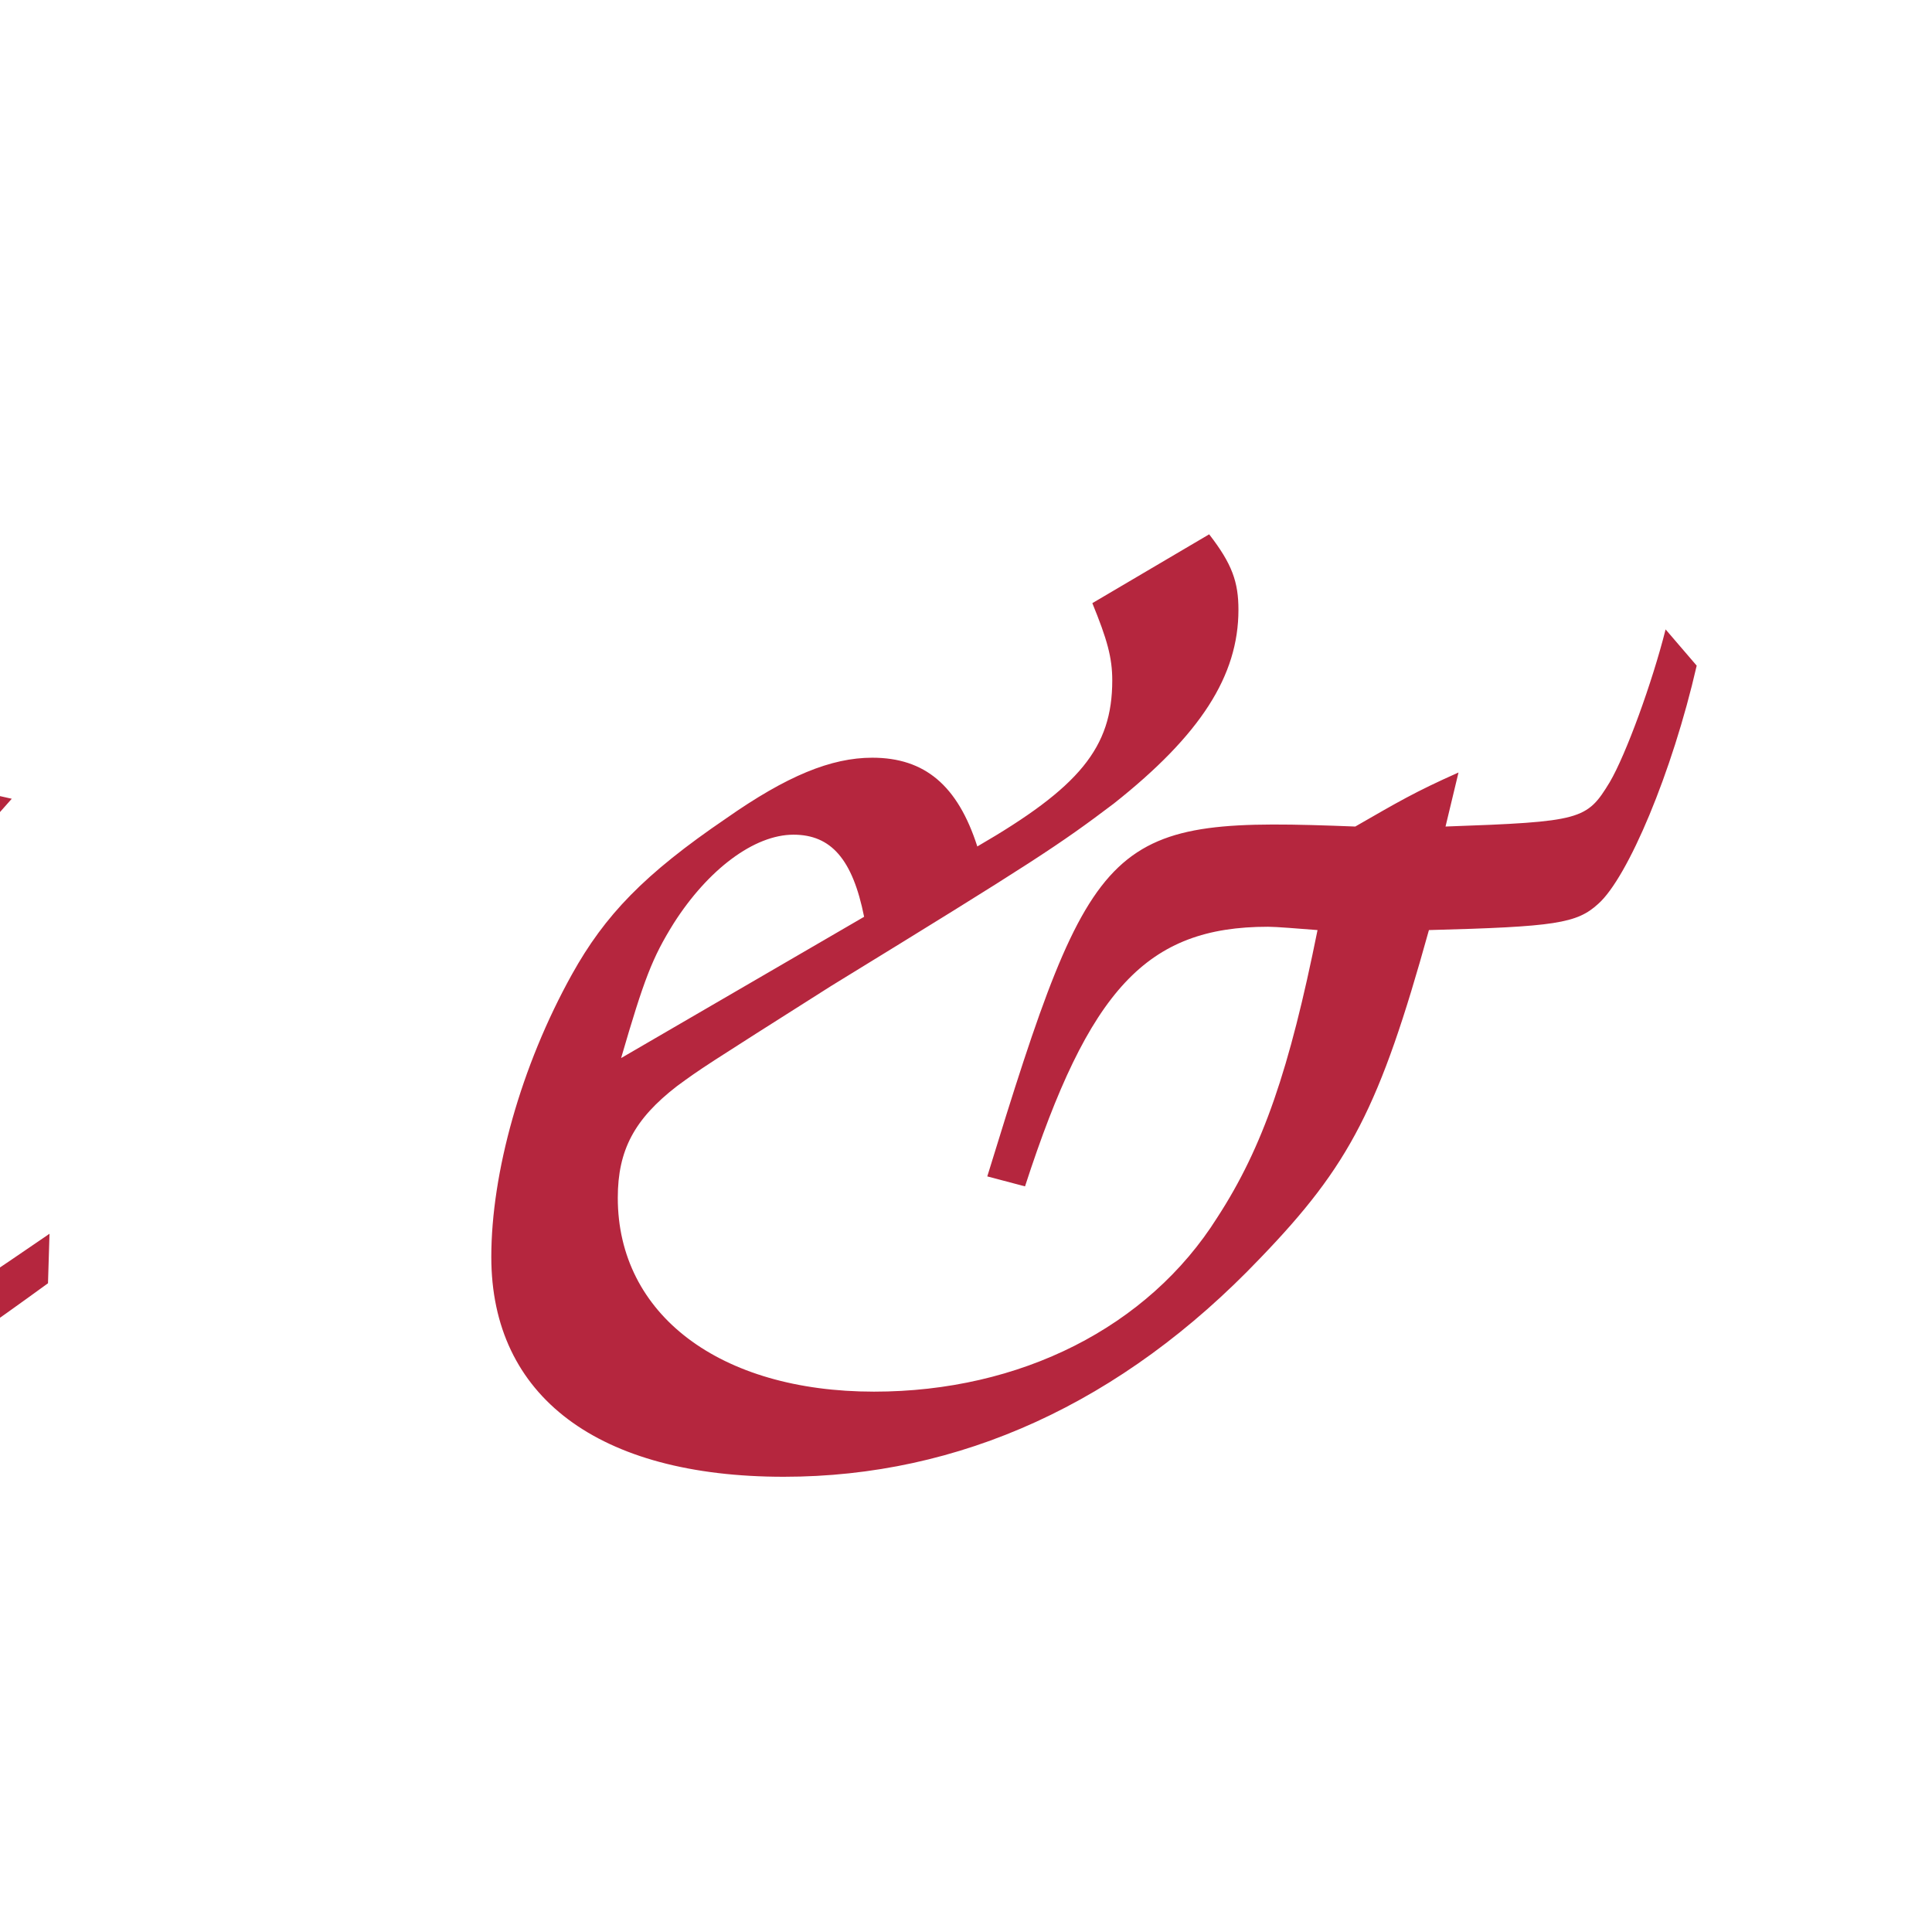
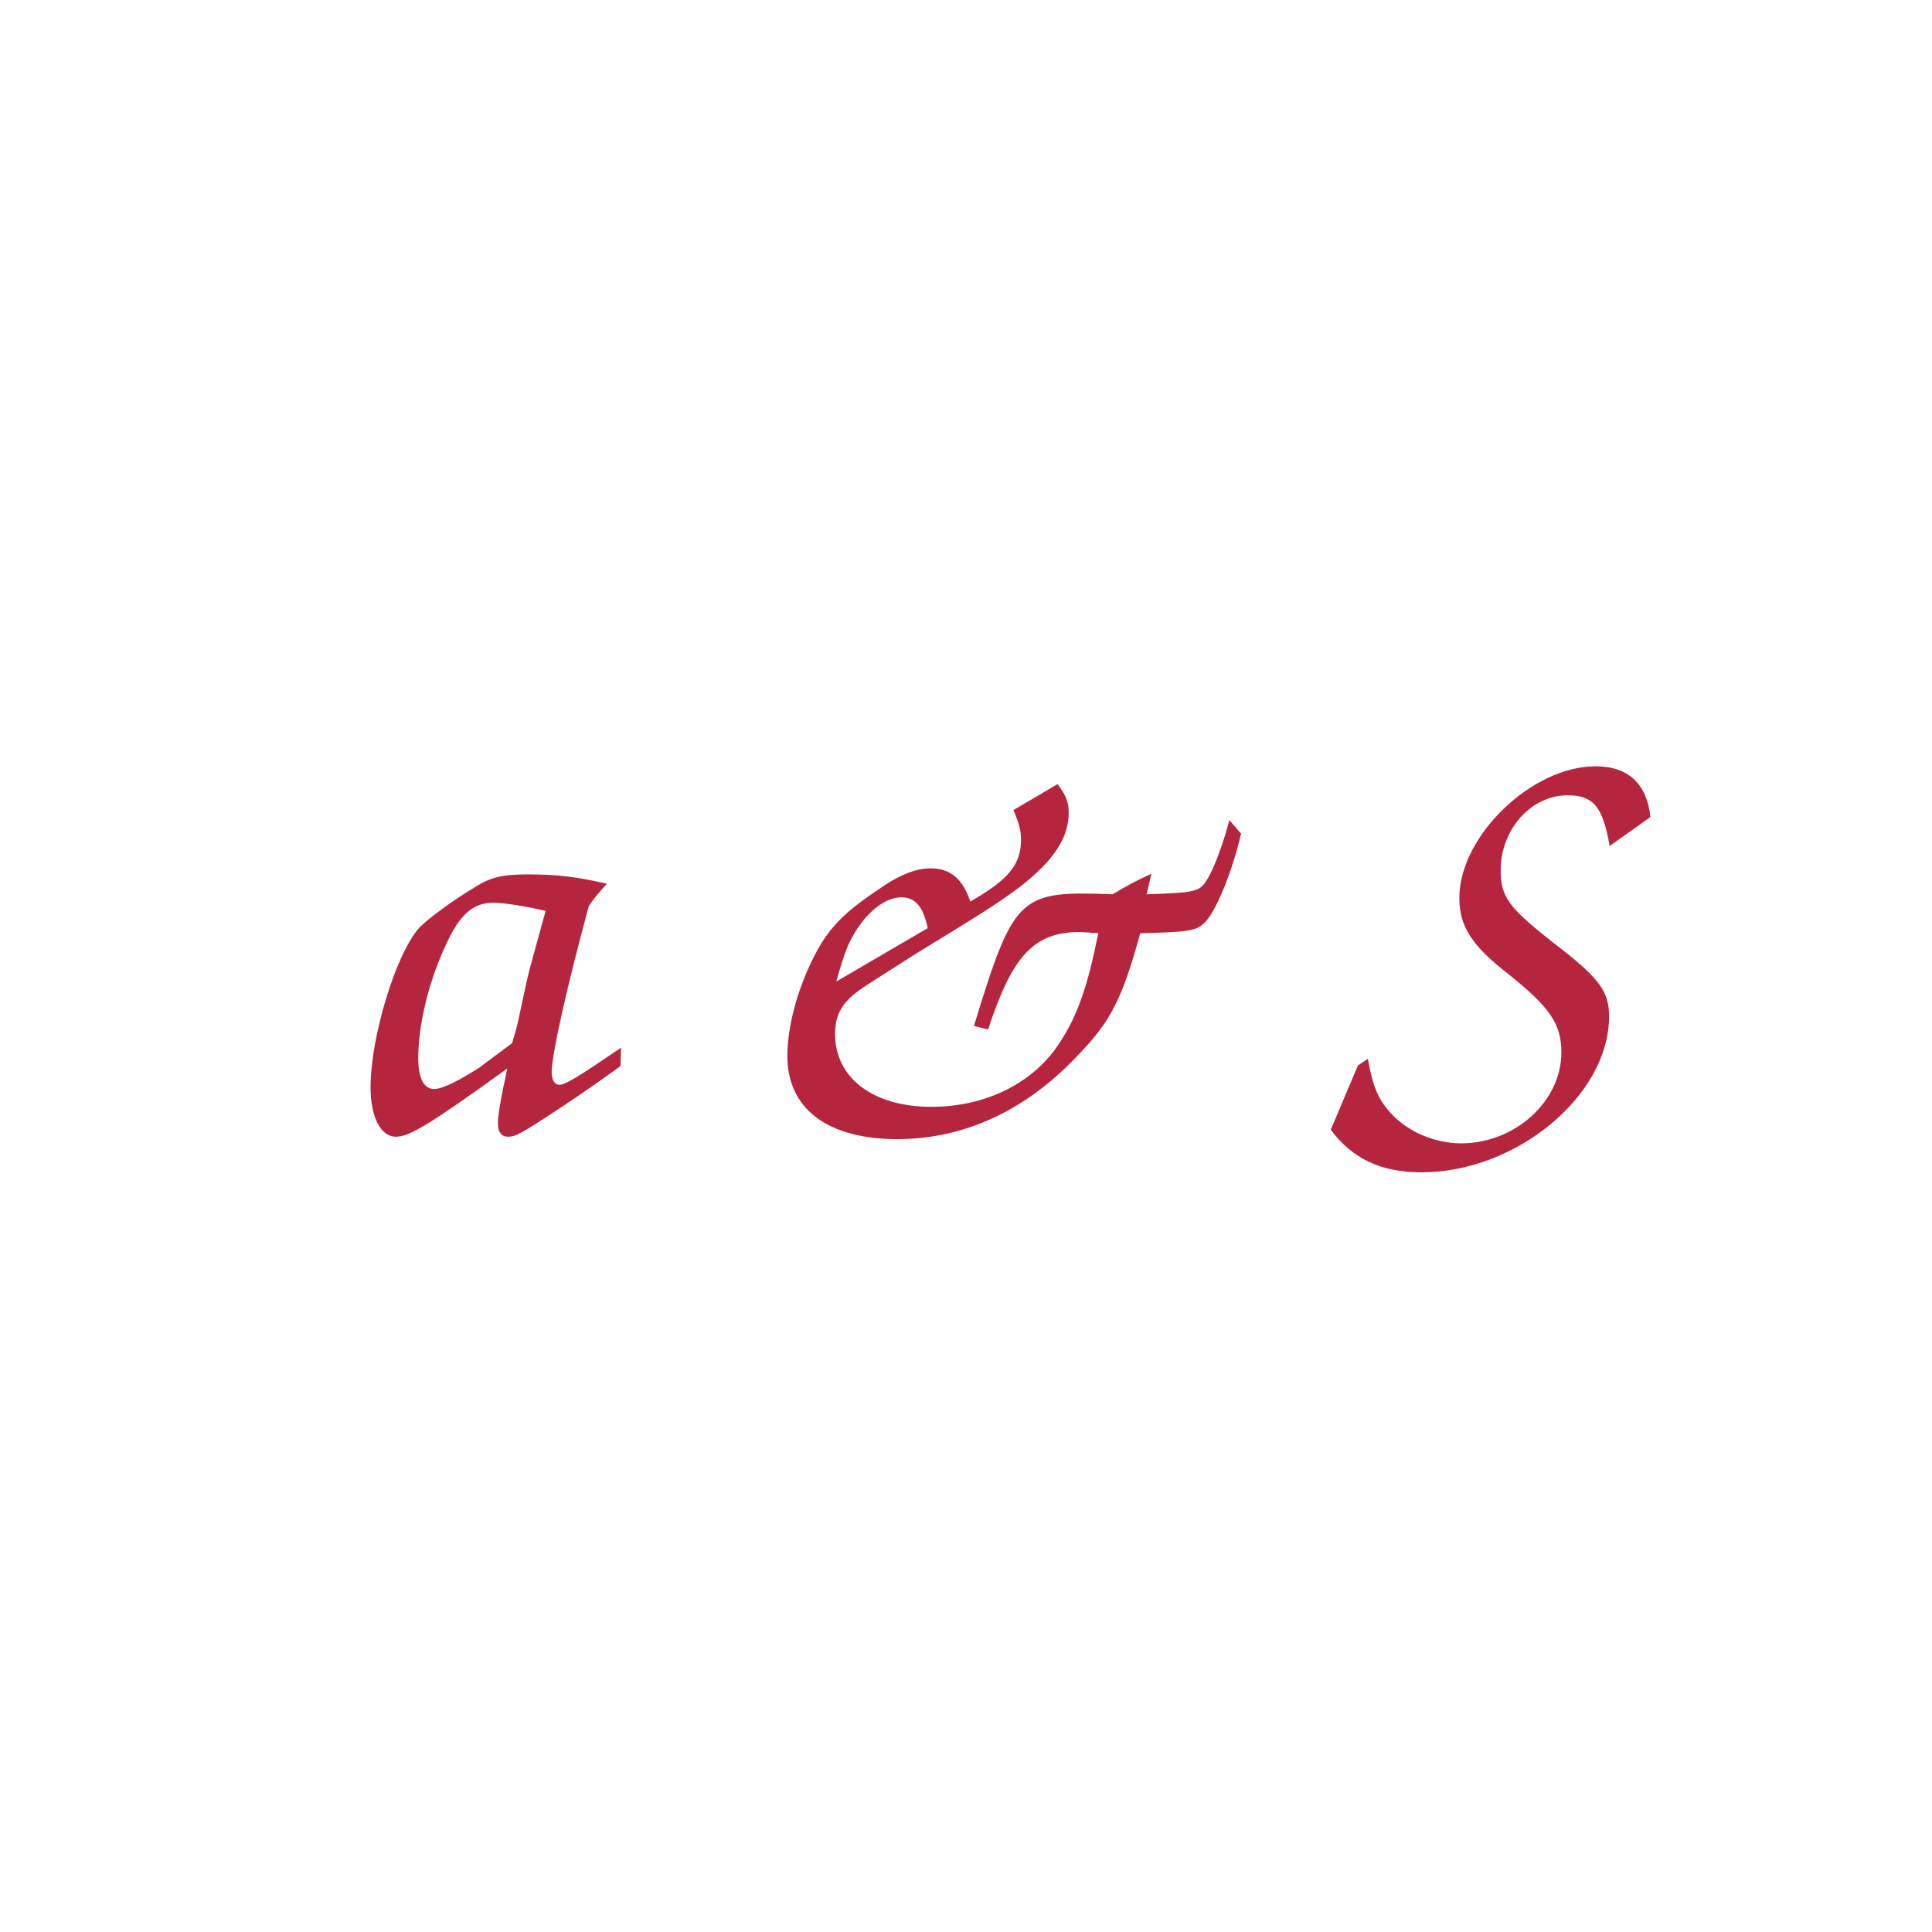
<svg xmlns="http://www.w3.org/2000/svg" viewBox="0 0 100 100">
-   <text y="75" x="50" font-family="'Great Vibes', 'Brush Script MT', cursive" font-size="85" fill="#B5263E" text-anchor="middle">a &amp; S</text>
+   <text y="50%" x="50%" font-family="'Great Vibes', 'Brush Script MT', cursive" font-size="32" fill="#B5263E" text-anchor="middle" dominant-baseline="middle">a &amp; S</text>
</svg>
